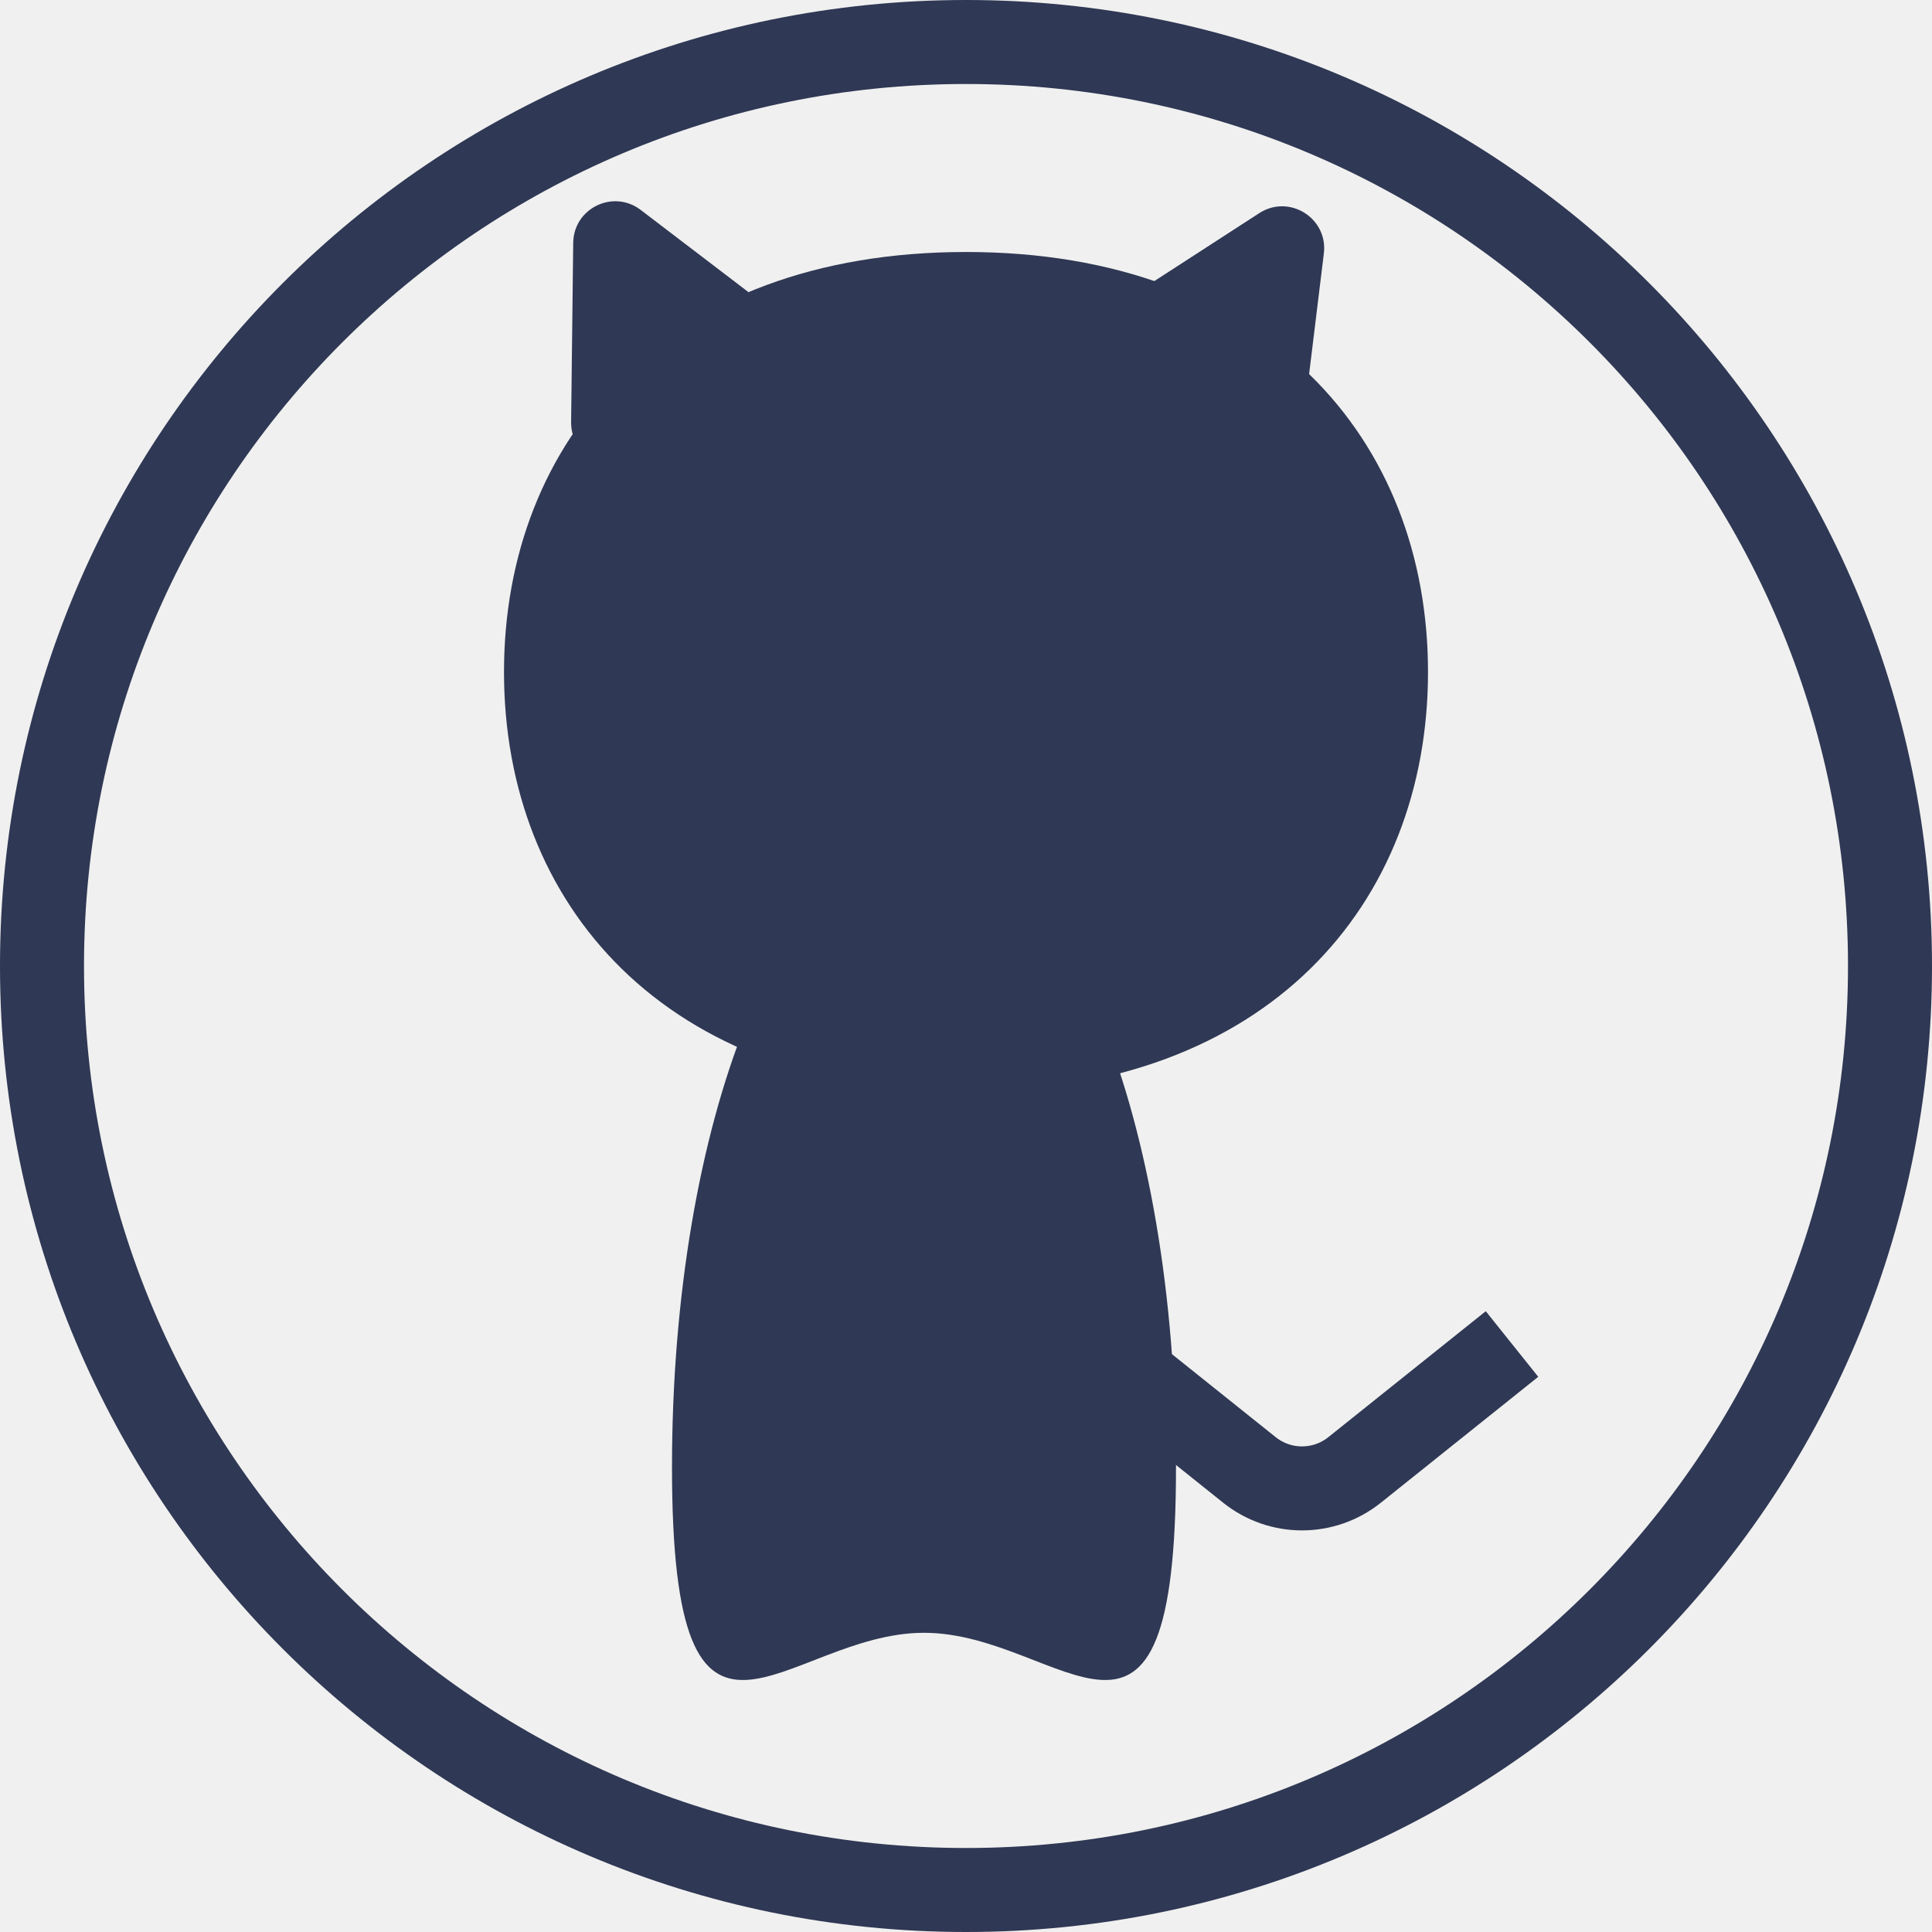
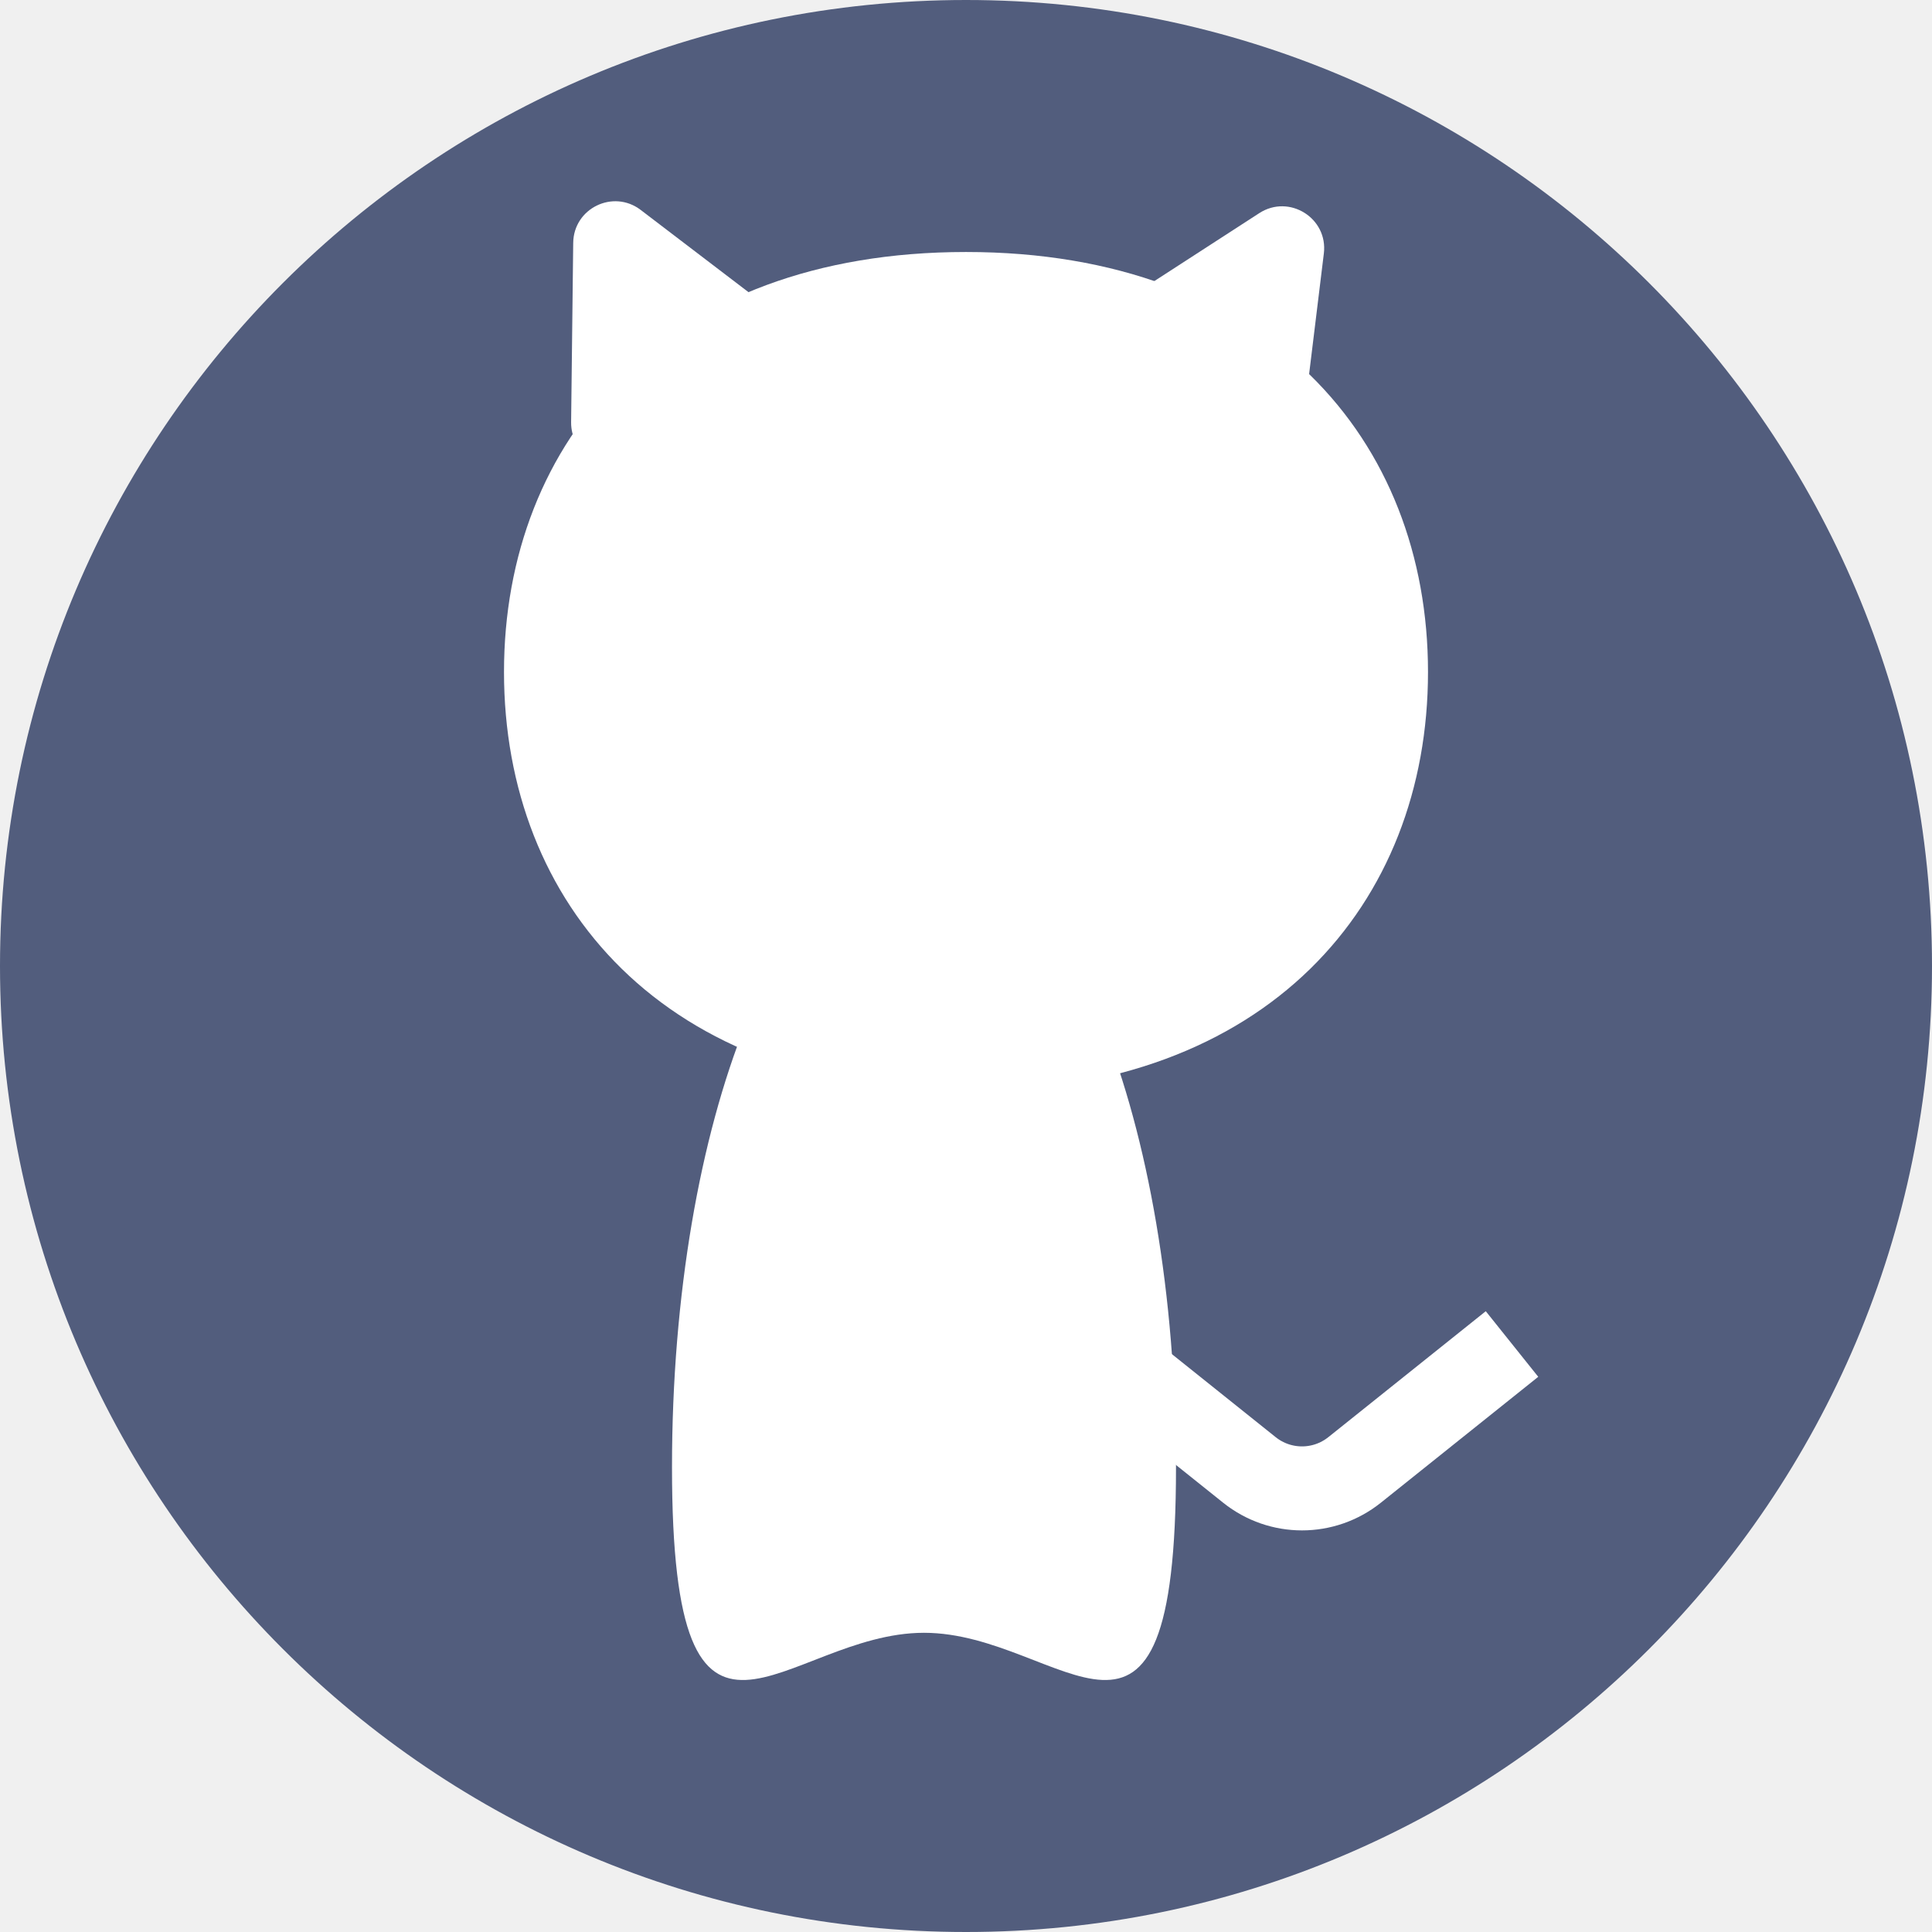
<svg xmlns="http://www.w3.org/2000/svg" width="23" height="23" viewBox="0 0 23 23" fill="none">
-   <path d="M22.5 11.5C22.5 17.575 17.575 22.5 11.5 22.5C5.425 22.5 0.5 17.575 0.5 11.5C0.5 5.425 5.425 0.5 11.5 0.5C17.575 0.5 22.5 5.425 22.5 11.5Z" stroke="#2F3854" />
-   <path d="M17 8C17 10.761 15.09 13 11.5 13C7.91 13 6 10.761 6 8C6 5.239 7.91 3 11.5 3C15.09 3 17 5.239 17 8Z" fill="#2F3854" />
-   <path d="M6.824 2.891C6.829 2.479 7.3 2.25 7.627 2.499L9.325 3.794C9.621 4.02 9.575 4.478 9.241 4.641L7.518 5.481C7.184 5.644 6.795 5.398 6.799 5.026L6.824 2.891Z" fill="#2F3854" />
-   <path d="M14.992 2.537C15.348 2.307 15.812 2.597 15.76 3.018L15.538 4.835C15.493 5.198 15.086 5.392 14.776 5.198L13.461 4.375C13.151 4.181 13.148 3.73 13.455 3.532L14.992 2.537Z" fill="#2F3854" />
-   <path d="M14 17.467C14 21.592 12.657 19.438 11 19.438C9.343 19.438 8 21.592 8 17.467C8 13.343 9.343 10 11 10C12.657 10 14 13.343 14 17.467Z" fill="#2F3854" />
-   <path d="M13 16L14.875 17.5C15.241 17.792 15.759 17.792 16.125 17.5L18 16" stroke="#2F3854" />
+   <path d="M22.5 11.5C22.5 17.575 17.575 22.5 11.5 22.5C5.425 22.5 0.5 17.575 0.5 11.5C0.5 5.425 5.425 0.5 11.5 0.5C17.575 0.5 22.5 5.425 22.5 11.5Z" fill="#525D7D" stroke="#525D7D" />
+   <path d="M17 8C17 10.761 15.09 13 11.5 13C7.91 13 6 10.761 6 8C6 5.239 7.91 3 11.5 3C15.09 3 17 5.239 17 8Z" fill="white" />
+   <path d="M6.824 2.891C6.829 2.479 7.3 2.25 7.627 2.499L9.325 3.794C9.621 4.02 9.575 4.478 9.241 4.641L7.518 5.481C7.184 5.644 6.795 5.398 6.799 5.026L6.824 2.891Z" fill="white" />
+   <path d="M14.992 2.537C15.348 2.307 15.812 2.597 15.76 3.018L15.538 4.835C15.493 5.198 15.086 5.392 14.776 5.198L13.461 4.375C13.151 4.181 13.148 3.73 13.455 3.532L14.992 2.537Z" fill="white" />
+   <path d="M14 17.467C14 21.592 12.657 19.438 11 19.438C9.343 19.438 8 21.592 8 17.467C8 13.343 9.343 10 11 10C12.657 10 14 13.343 14 17.467Z" fill="white" />
+   <path d="M13 16L14.875 17.5C15.241 17.792 15.759 17.792 16.125 17.5L18 16" stroke="white" />
</svg>
